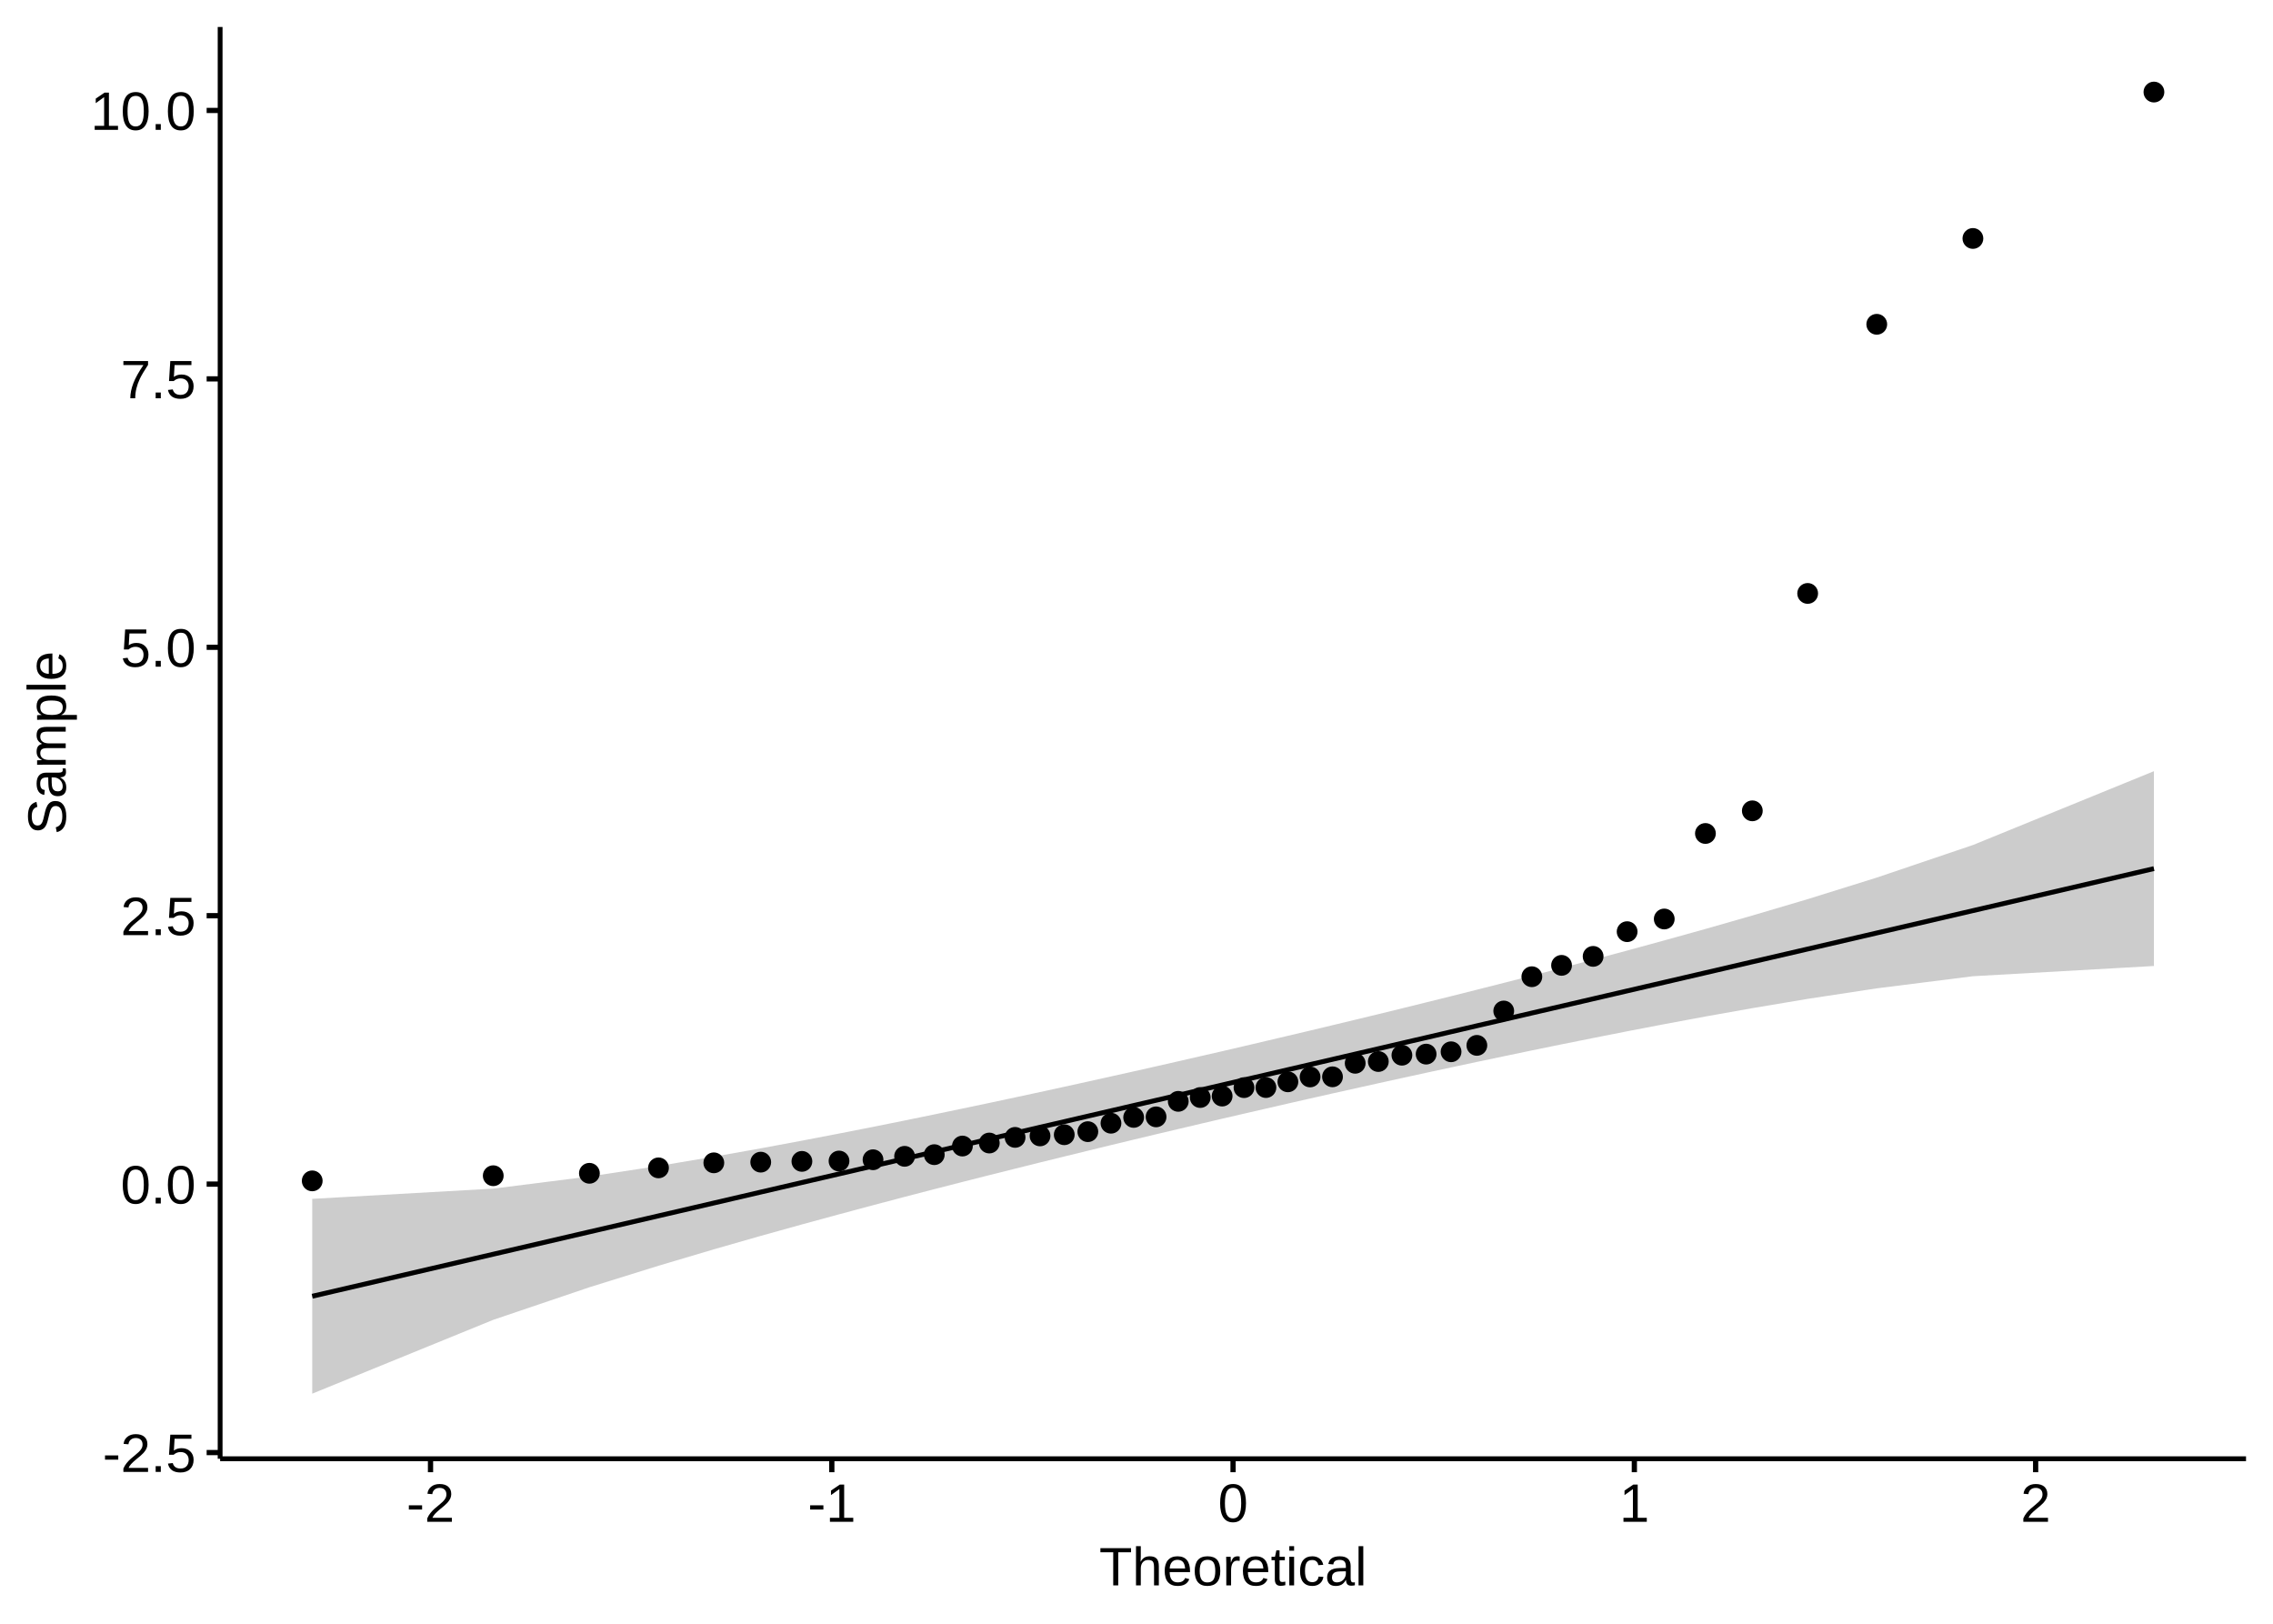
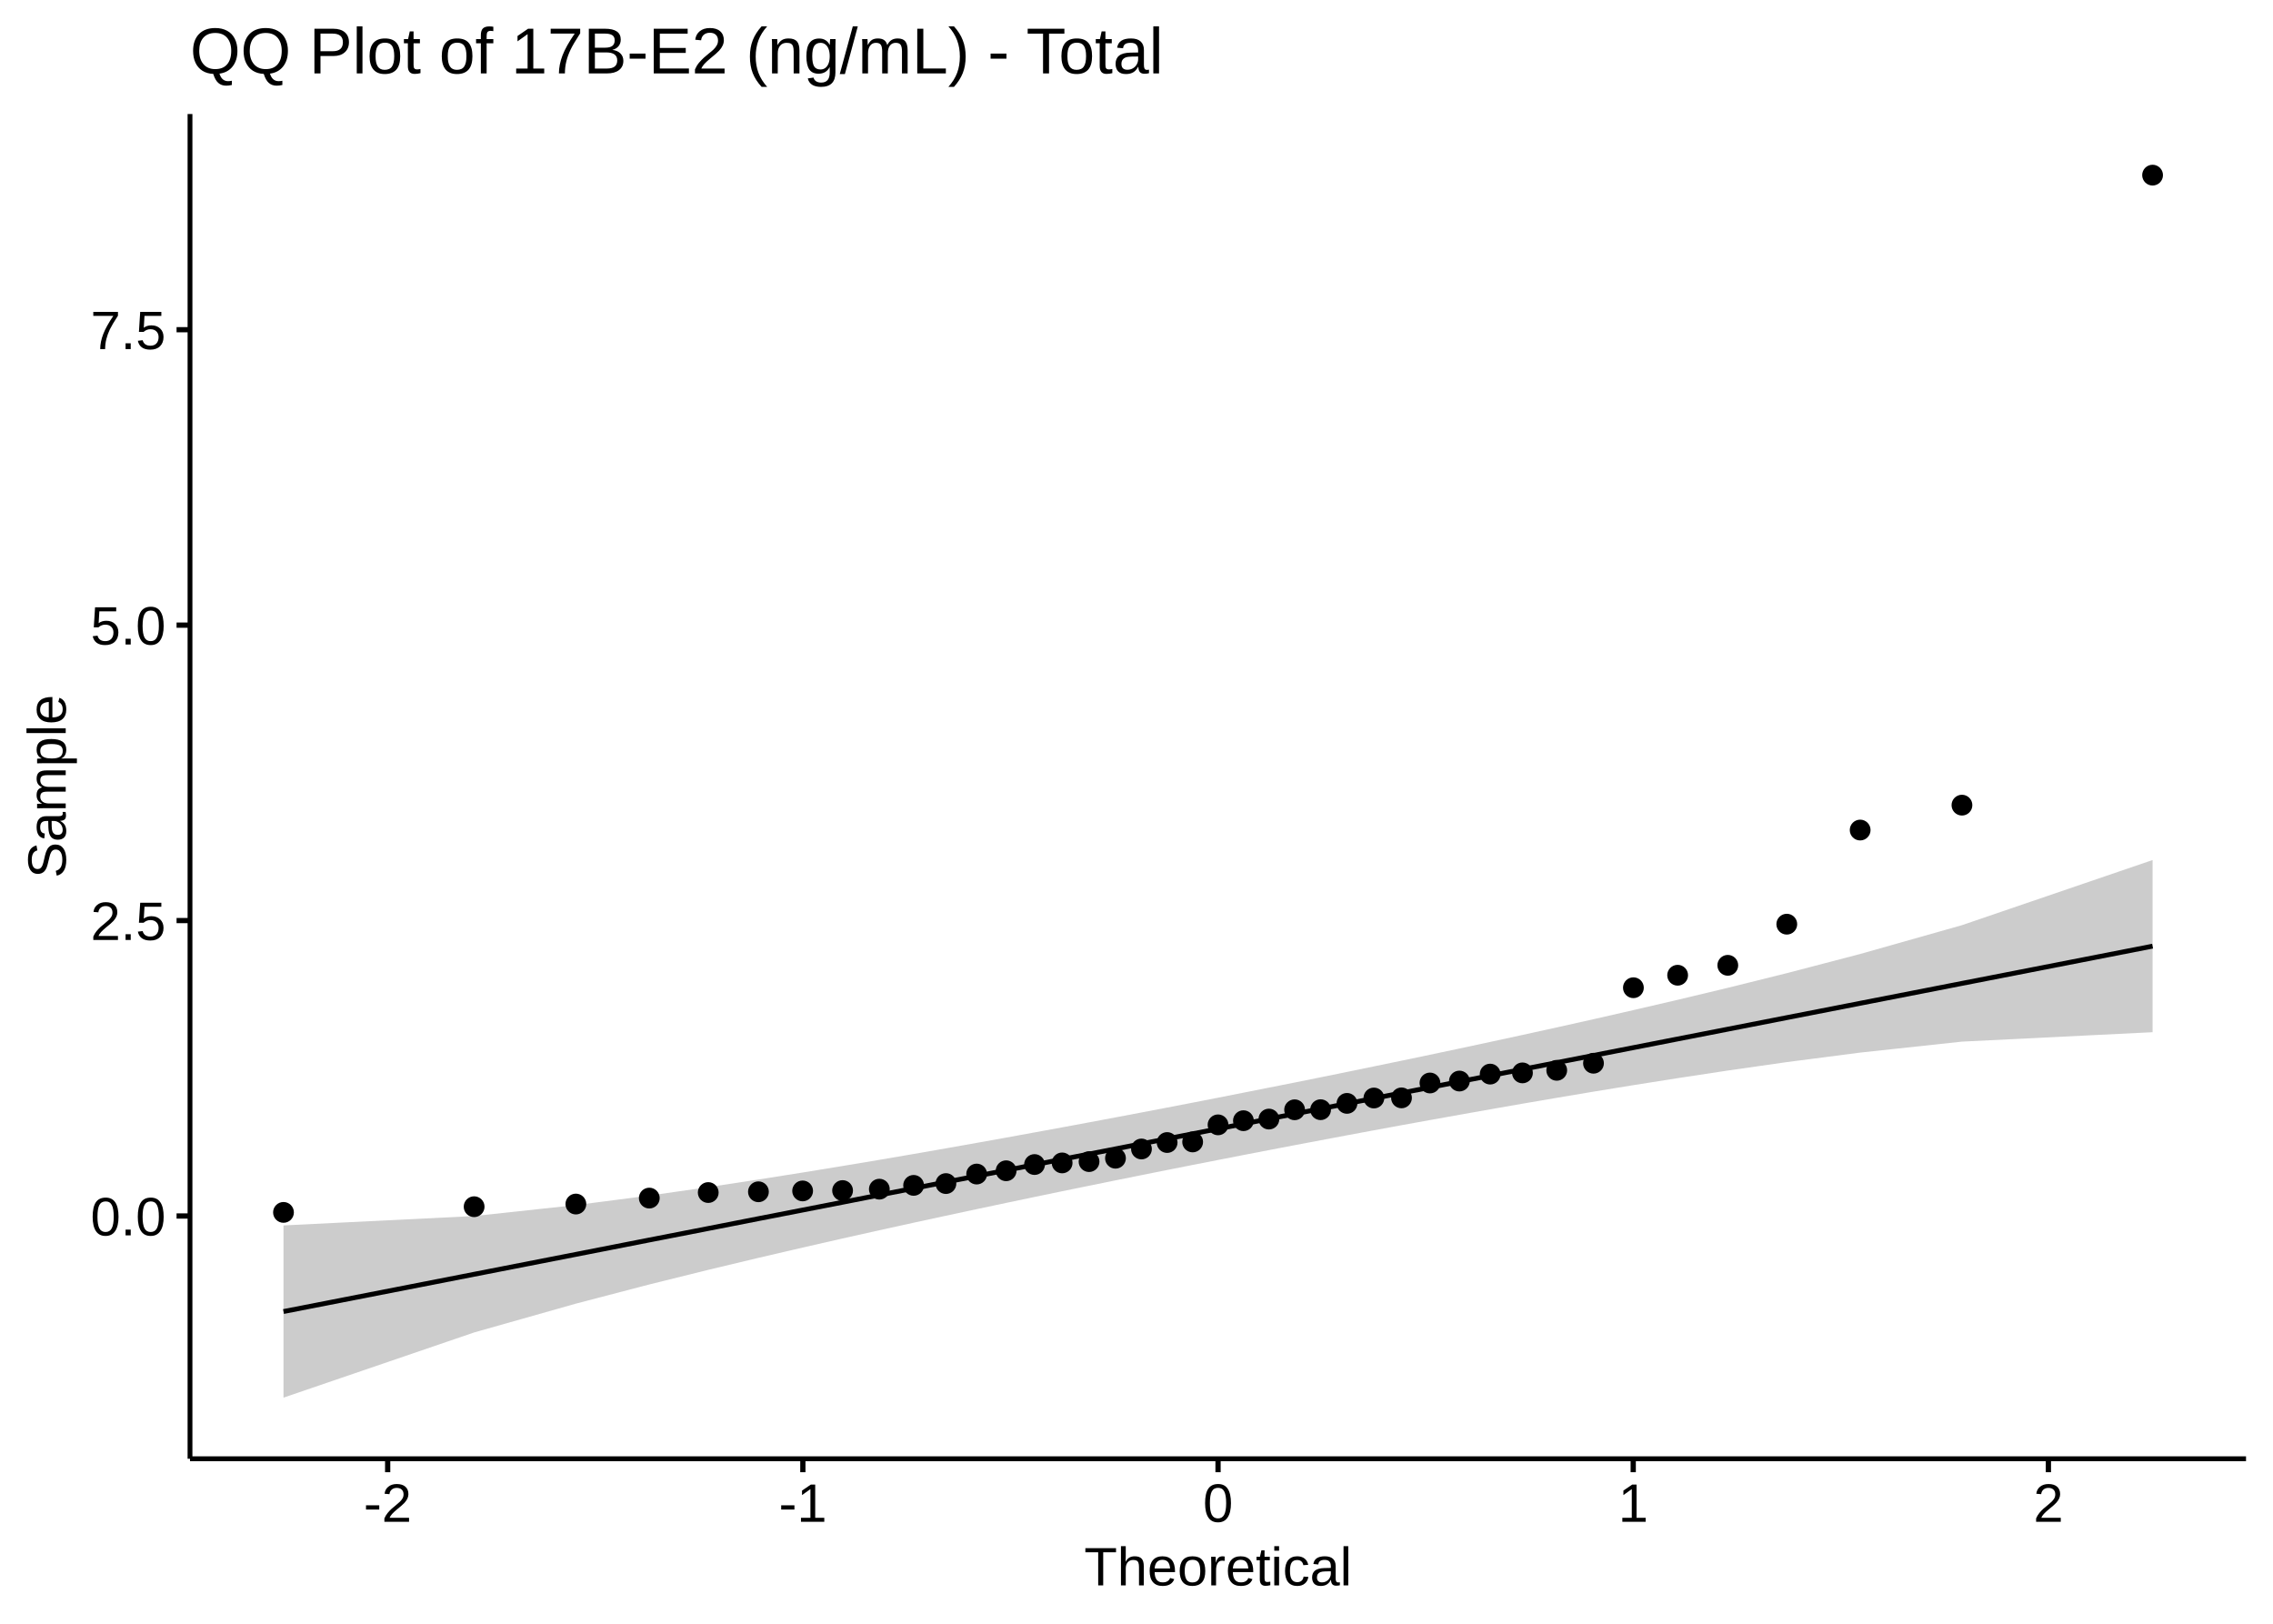
<svg xmlns="http://www.w3.org/2000/svg" width="504.00pt" height="360.00pt" viewBox="0 0 504.00 360.00">
  <g class="svglite">
    <defs>
      <style type="text/css">
    .svglite line, .svglite polyline, .svglite polygon, .svglite path, .svglite rect, .svglite circle {
      fill: none;
      stroke: #000000;
      stroke-linecap: round;
      stroke-linejoin: round;
      stroke-miterlimit: 10.00;
    }
    .svglite text {
      white-space: pre;
    }
    .svglite g.glyphgroup path {
      fill: inherit;
      stroke: none;
    }
  </style>
    </defs>
    <rect width="100%" height="100%" style="stroke: none; fill: #FFFFFF;" />
    <defs>
      <clipPath id="cpMC4wMHw1MDQuMDB8MC4wMHwzNjAuMDA=">
        <rect x="0.00" y="0.00" width="504.00" height="360.00" />
      </clipPath>
    </defs>
    <g clip-path="url(#cpMC4wMHw1MDQuMDB8MC4wMHwzNjAuMDA=)">
      <rect x="0.00" y="0.00" width="504.00" height="360.00" style="stroke-width: 1.16; stroke: #FFFFFF; fill: #FFFFFF;" />
    </g>
    <defs>
-       <clipPath id="cpNDguODF8NDk4LjAyfDUuOTh8MzIzLjQy">
-         <rect x="48.81" y="5.98" width="449.22" height="317.44" />
+       <clipPath id="cpNDIuMTN8NDk4LjAyfDI1LjI4fDMyMy40Mg==">
+         <rect x="42.13" y="25.28" width="455.89" height="298.14" />
      </clipPath>
    </defs>
-     <g clip-path="url(#cpNDguODF8NDk4LjAyfDUuOTh8MzIzLjQy)">
-       <rect x="48.81" y="5.98" width="449.22" height="317.44" style="stroke-width: 1.16; stroke: none; fill: #FFFFFF;" />
-       <circle cx="69.23" cy="261.81" r="1.95" style="stroke-width: 0.71; fill: #000000;" />
-       <circle cx="109.37" cy="260.67" r="1.95" style="stroke-width: 0.71; fill: #000000;" />
-       <circle cx="130.69" cy="260.13" r="1.95" style="stroke-width: 0.71; fill: #000000;" />
-       <circle cx="146.01" cy="258.93" r="1.95" style="stroke-width: 0.71; fill: #000000;" />
-       <circle cx="158.28" cy="257.81" r="1.95" style="stroke-width: 0.71; fill: #000000;" />
-       <circle cx="168.68" cy="257.66" r="1.95" style="stroke-width: 0.71; fill: #000000;" />
-       <circle cx="177.81" cy="257.49" r="1.95" style="stroke-width: 0.71; fill: #000000;" />
-       <circle cx="186.04" cy="257.41" r="1.95" style="stroke-width: 0.71; fill: #000000;" />
-       <circle cx="193.58" cy="257.13" r="1.95" style="stroke-width: 0.71; fill: #000000;" />
-       <circle cx="200.58" cy="256.37" r="1.95" style="stroke-width: 0.71; fill: #000000;" />
-       <circle cx="207.16" cy="256.00" r="1.95" style="stroke-width: 0.71; fill: #000000;" />
-       <circle cx="213.40" cy="254.09" r="1.95" style="stroke-width: 0.71; fill: #000000;" />
-       <circle cx="219.36" cy="253.42" r="1.95" style="stroke-width: 0.71; fill: #000000;" />
-       <circle cx="225.08" cy="252.17" r="1.95" style="stroke-width: 0.71; fill: #000000;" />
-       <circle cx="230.61" cy="251.84" r="1.95" style="stroke-width: 0.71; fill: #000000;" />
-       <circle cx="235.98" cy="251.58" r="1.95" style="stroke-width: 0.71; fill: #000000;" />
-       <circle cx="241.21" cy="250.90" r="1.95" style="stroke-width: 0.71; fill: #000000;" />
-       <circle cx="246.34" cy="249.03" r="1.95" style="stroke-width: 0.71; fill: #000000;" />
-       <circle cx="251.37" cy="247.74" r="1.95" style="stroke-width: 0.71; fill: #000000;" />
-       <circle cx="256.34" cy="247.62" r="1.95" style="stroke-width: 0.71; fill: #000000;" />
-       <circle cx="261.26" cy="244.18" r="1.95" style="stroke-width: 0.71; fill: #000000;" />
-       <circle cx="266.13" cy="243.33" r="1.95" style="stroke-width: 0.71; fill: #000000;" />
-       <circle cx="270.99" cy="243.01" r="1.95" style="stroke-width: 0.71; fill: #000000;" />
-       <circle cx="275.84" cy="241.14" r="1.95" style="stroke-width: 0.71; fill: #000000;" />
-       <circle cx="280.70" cy="241.12" r="1.95" style="stroke-width: 0.71; fill: #000000;" />
-       <circle cx="285.57" cy="239.85" r="1.95" style="stroke-width: 0.71; fill: #000000;" />
-       <circle cx="290.49" cy="238.77" r="1.95" style="stroke-width: 0.71; fill: #000000;" />
-       <circle cx="295.46" cy="238.74" r="1.95" style="stroke-width: 0.71; fill: #000000;" />
-       <circle cx="300.49" cy="235.74" r="1.95" style="stroke-width: 0.71; fill: #000000;" />
-       <circle cx="305.62" cy="235.35" r="1.95" style="stroke-width: 0.71; fill: #000000;" />
-       <circle cx="310.85" cy="233.95" r="1.95" style="stroke-width: 0.71; fill: #000000;" />
-       <circle cx="316.22" cy="233.71" r="1.95" style="stroke-width: 0.71; fill: #000000;" />
-       <circle cx="321.75" cy="233.19" r="1.95" style="stroke-width: 0.71; fill: #000000;" />
-       <circle cx="327.47" cy="231.77" r="1.95" style="stroke-width: 0.71; fill: #000000;" />
-       <circle cx="333.43" cy="224.15" r="1.95" style="stroke-width: 0.71; fill: #000000;" />
-       <circle cx="339.66" cy="216.55" r="1.95" style="stroke-width: 0.71; fill: #000000;" />
-       <circle cx="346.25" cy="214.03" r="1.95" style="stroke-width: 0.71; fill: #000000;" />
-       <circle cx="353.25" cy="212.04" r="1.95" style="stroke-width: 0.71; fill: #000000;" />
-       <circle cx="360.79" cy="206.56" r="1.95" style="stroke-width: 0.71; fill: #000000;" />
-       <circle cx="369.02" cy="203.75" r="1.95" style="stroke-width: 0.71; fill: #000000;" />
-       <circle cx="378.15" cy="184.79" r="1.95" style="stroke-width: 0.71; fill: #000000;" />
-       <circle cx="388.55" cy="179.77" r="1.95" style="stroke-width: 0.71; fill: #000000;" />
-       <circle cx="400.82" cy="131.57" r="1.95" style="stroke-width: 0.71; fill: #000000;" />
-       <circle cx="416.14" cy="71.90" r="1.95" style="stroke-width: 0.71; fill: #000000;" />
-       <circle cx="437.46" cy="52.87" r="1.95" style="stroke-width: 0.71; fill: #000000;" />
-       <circle cx="477.60" cy="20.41" r="1.95" style="stroke-width: 0.71; fill: #000000;" />
-       <polyline points="69.23,287.39 109.37,278.07 130.69,273.12 146.01,269.57 158.28,266.72 168.68,264.30 177.81,262.18 186.04,260.27 193.58,258.52 200.58,256.90 207.16,255.37 213.40,253.92 219.36,252.54 225.08,251.21 230.61,249.92 235.98,248.68 241.21,247.46 246.34,246.27 251.37,245.10 256.34,243.95 261.26,242.81 266.13,241.68 270.99,240.55 275.84,239.42 280.70,238.30 285.57,237.16 290.49,236.02 295.46,234.87 300.49,233.70 305.62,232.51 310.85,231.29 316.22,230.05 321.75,228.76 327.47,227.43 333.43,226.05 339.66,224.60 346.25,223.08 353.25,221.45 360.79,219.70 369.02,217.79 378.15,215.67 388.55,213.25 400.82,210.41 416.14,206.85 437.46,201.90 477.60,192.58 " style="stroke-width: 1.07; stroke-linecap: butt;" />
-       <polygon points="69.23,265.80 109.37,263.53 130.69,260.84 146.01,258.51 158.28,256.45 168.68,254.60 177.81,252.90 186.04,251.32 193.58,249.84 200.58,248.43 207.16,247.08 213.40,245.78 219.36,244.53 225.08,243.31 230.61,242.12 235.98,240.95 241.21,239.80 246.34,238.66 251.37,237.54 256.34,236.42 261.26,235.30 266.13,234.18 270.99,233.07 275.84,231.94 280.70,230.80 285.57,229.65 290.49,228.49 295.46,227.30 300.49,226.09 305.62,224.85 310.85,223.57 316.22,222.24 321.75,220.87 327.47,219.43 333.43,217.92 339.66,216.32 346.25,214.61 353.25,212.76 360.79,210.75 369.02,208.50 378.15,205.96 388.55,202.98 400.82,199.35 416.14,194.57 437.46,187.35 477.60,170.98 477.60,214.17 437.46,216.44 416.14,219.13 400.82,221.46 388.55,223.52 378.15,225.37 369.02,227.07 360.79,228.65 353.25,230.14 346.25,231.54 339.66,232.89 333.43,234.19 327.47,235.44 321.75,236.66 316.22,237.85 310.85,239.02 305.62,240.17 300.49,241.31 295.46,242.43 290.49,243.55 285.57,244.67 280.70,245.79 275.84,246.91 270.99,248.03 266.13,249.17 261.26,250.32 256.34,251.48 251.37,252.67 246.34,253.88 241.21,255.13 235.98,256.41 230.61,257.73 225.08,259.11 219.36,260.54 213.40,262.05 207.16,263.65 200.58,265.36 193.58,267.21 186.04,269.23 177.81,271.47 168.68,274.01 158.28,276.99 146.01,280.63 130.69,285.40 109.37,292.62 69.23,308.99 " style="stroke-width: 0.00; stroke: none; stroke-linecap: butt; fill: #000000; fill-opacity: 0.20;" />
-       <polyline points="69.23,265.80 109.37,263.53 130.69,260.84 146.01,258.51 158.28,256.45 168.68,254.60 177.81,252.90 186.04,251.32 193.58,249.84 200.58,248.43 207.16,247.08 213.40,245.78 219.36,244.53 225.08,243.31 230.61,242.12 235.98,240.95 241.21,239.80 246.34,238.66 251.37,237.54 256.34,236.42 261.26,235.30 266.13,234.18 270.99,233.07 275.84,231.94 280.70,230.80 285.57,229.65 290.49,228.49 295.46,227.30 300.49,226.09 305.62,224.85 310.85,223.57 316.22,222.24 321.75,220.87 327.47,219.43 333.43,217.92 339.66,216.32 346.25,214.61 353.25,212.76 360.79,210.75 369.02,208.50 378.15,205.96 388.55,202.98 400.82,199.35 416.14,194.57 437.46,187.35 477.60,170.98 " style="stroke-width: 1.07; stroke: none; stroke-linecap: butt;" />
-       <polyline points="477.60,214.17 437.46,216.44 416.14,219.13 400.82,221.46 388.55,223.52 378.15,225.37 369.02,227.07 360.79,228.65 353.25,230.14 346.25,231.54 339.66,232.89 333.43,234.19 327.47,235.44 321.75,236.66 316.22,237.85 310.85,239.02 305.62,240.17 300.49,241.31 295.46,242.43 290.49,243.55 285.57,244.67 280.70,245.79 275.84,246.91 270.99,248.03 266.13,249.17 261.26,250.32 256.34,251.48 251.37,252.67 246.34,253.88 241.21,255.13 235.98,256.41 230.61,257.73 225.08,259.11 219.36,260.54 213.40,262.05 207.16,263.65 200.58,265.36 193.58,267.21 186.04,269.23 177.81,271.47 168.68,274.01 158.28,276.99 146.01,280.63 130.69,285.40 109.37,292.62 69.23,308.99 " style="stroke-width: 1.07; stroke: none; stroke-linecap: butt;" />
+     <g clip-path="url(#cpNDIuMTN8NDk4LjAyfDI1LjI4fDMyMy40Mg==)">
+       <rect x="42.13" y="25.28" width="455.89" height="298.14" style="stroke-width: 1.16; stroke: none; fill: #FFFFFF;" />
+       <circle cx="62.86" cy="268.80" r="1.95" style="stroke-width: 0.71; fill: #000000;" />
+       <circle cx="105.13" cy="267.54" r="1.95" style="stroke-width: 0.71; fill: #000000;" />
+       <circle cx="127.69" cy="266.95" r="1.95" style="stroke-width: 0.71; fill: #000000;" />
+       <circle cx="143.97" cy="265.63" r="1.95" style="stroke-width: 0.71; fill: #000000;" />
+       <circle cx="157.04" cy="264.40" r="1.95" style="stroke-width: 0.71; fill: #000000;" />
+       <circle cx="168.17" cy="264.23" r="1.95" style="stroke-width: 0.71; fill: #000000;" />
+       <circle cx="177.97" cy="264.04" r="1.95" style="stroke-width: 0.71; fill: #000000;" />
+       <circle cx="186.83" cy="263.96" r="1.95" style="stroke-width: 0.71; fill: #000000;" />
+       <circle cx="194.98" cy="263.65" r="1.95" style="stroke-width: 0.71; fill: #000000;" />
+       <circle cx="202.58" cy="262.81" r="1.95" style="stroke-width: 0.71; fill: #000000;" />
+       <circle cx="209.74" cy="262.41" r="1.95" style="stroke-width: 0.71; fill: #000000;" />
+       <circle cx="216.56" cy="260.30" r="1.95" style="stroke-width: 0.71; fill: #000000;" />
+       <circle cx="223.09" cy="259.57" r="1.95" style="stroke-width: 0.71; fill: #000000;" />
+       <circle cx="229.39" cy="258.19" r="1.95" style="stroke-width: 0.71; fill: #000000;" />
+       <circle cx="235.51" cy="257.83" r="1.95" style="stroke-width: 0.71; fill: #000000;" />
+       <circle cx="241.48" cy="257.54" r="1.95" style="stroke-width: 0.71; fill: #000000;" />
+       <circle cx="247.34" cy="256.79" r="1.95" style="stroke-width: 0.71; fill: #000000;" />
+       <circle cx="253.10" cy="254.74" r="1.95" style="stroke-width: 0.71; fill: #000000;" />
+       <circle cx="258.79" cy="253.31" r="1.95" style="stroke-width: 0.71; fill: #000000;" />
+       <circle cx="264.45" cy="253.18" r="1.95" style="stroke-width: 0.71; fill: #000000;" />
+       <circle cx="270.08" cy="249.39" r="1.95" style="stroke-width: 0.71; fill: #000000;" />
+       <circle cx="275.71" cy="248.47" r="1.95" style="stroke-width: 0.71; fill: #000000;" />
+       <circle cx="281.36" cy="248.11" r="1.95" style="stroke-width: 0.71; fill: #000000;" />
+       <circle cx="287.06" cy="246.05" r="1.95" style="stroke-width: 0.71; fill: #000000;" />
+       <circle cx="292.82" cy="246.03" r="1.95" style="stroke-width: 0.71; fill: #000000;" />
+       <circle cx="298.67" cy="244.63" r="1.95" style="stroke-width: 0.71; fill: #000000;" />
+       <circle cx="304.64" cy="243.44" r="1.95" style="stroke-width: 0.71; fill: #000000;" />
+       <circle cx="310.76" cy="243.41" r="1.95" style="stroke-width: 0.71; fill: #000000;" />
+       <circle cx="317.07" cy="240.11" r="1.95" style="stroke-width: 0.71; fill: #000000;" />
+       <circle cx="323.60" cy="239.68" r="1.95" style="stroke-width: 0.71; fill: #000000;" />
+       <circle cx="330.42" cy="238.14" r="1.95" style="stroke-width: 0.71; fill: #000000;" />
+       <circle cx="337.58" cy="237.87" r="1.95" style="stroke-width: 0.71; fill: #000000;" />
+       <circle cx="345.18" cy="237.30" r="1.95" style="stroke-width: 0.71; fill: #000000;" />
+       <circle cx="353.33" cy="235.73" r="1.95" style="stroke-width: 0.71; fill: #000000;" />
+       <circle cx="362.18" cy="218.99" r="1.95" style="stroke-width: 0.71; fill: #000000;" />
+       <circle cx="371.99" cy="216.22" r="1.95" style="stroke-width: 0.71; fill: #000000;" />
+       <circle cx="383.11" cy="214.02" r="1.95" style="stroke-width: 0.71; fill: #000000;" />
+       <circle cx="396.19" cy="204.90" r="1.95" style="stroke-width: 0.71; fill: #000000;" />
+       <circle cx="412.46" cy="184.03" r="1.95" style="stroke-width: 0.71; fill: #000000;" />
+       <circle cx="435.03" cy="178.51" r="1.95" style="stroke-width: 0.71; fill: #000000;" />
+       <circle cx="477.30" cy="38.83" r="1.95" style="stroke-width: 0.71; fill: #000000;" />
+       <polyline points="62.86,290.78 105.13,282.52 127.69,278.11 143.97,274.92 157.04,272.37 168.17,270.19 177.97,268.28 186.83,266.55 194.98,264.95 202.58,263.47 209.74,262.07 216.56,260.74 223.09,259.46 229.39,258.23 235.51,257.03 241.48,255.86 247.34,254.72 253.10,253.59 258.79,252.48 264.45,251.37 270.08,250.27 275.71,249.17 281.36,248.07 287.06,246.95 292.82,245.83 298.67,244.68 304.64,243.52 310.76,242.32 317.07,241.09 323.60,239.81 330.42,238.48 337.58,237.08 345.18,235.59 353.33,234.00 362.18,232.27 371.99,230.35 383.11,228.18 396.19,225.62 412.46,222.44 435.03,218.03 477.30,209.77 " style="stroke-width: 1.07; stroke-linecap: butt;" />
+       <polygon points="62.86,271.69 105.13,269.61 127.69,267.18 143.97,265.07 157.04,263.20 168.17,261.51 177.97,259.96 186.83,258.51 194.98,257.15 202.58,255.85 209.74,254.60 216.56,253.39 223.09,252.22 229.39,251.07 235.51,249.95 241.48,248.84 247.34,247.74 253.10,246.65 258.79,245.56 264.45,244.47 270.08,243.37 275.71,242.26 281.36,241.14 287.06,240.01 292.82,238.85 298.67,237.66 304.64,236.43 310.76,235.17 317.07,233.85 323.60,232.47 330.42,231.01 337.58,229.46 345.18,227.79 353.33,225.97 362.18,223.95 371.99,221.67 383.11,219.01 396.19,215.76 412.46,211.51 435.03,205.12 477.30,190.68 477.30,228.85 435.03,230.94 412.46,233.37 396.19,235.48 383.11,237.35 371.99,239.04 362.18,240.59 353.33,242.03 345.18,243.40 337.58,244.70 330.42,245.95 323.60,247.16 317.07,248.33 310.76,249.47 304.64,250.60 298.67,251.71 292.82,252.81 287.06,253.90 281.36,254.99 275.71,256.08 270.08,257.18 264.45,258.28 258.79,259.40 253.10,260.54 247.34,261.70 241.48,262.89 235.51,264.11 229.39,265.38 223.09,266.70 216.56,268.08 209.74,269.54 202.58,271.09 194.98,272.76 186.83,274.58 177.97,276.60 168.17,278.88 157.04,281.54 143.97,284.78 127.69,289.03 105.13,295.42 62.86,309.87 " style="stroke-width: 0.00; stroke: none; stroke-linecap: butt; fill: #000000; fill-opacity: 0.20;" />
+       <polyline points="62.86,271.69 105.13,269.61 127.69,267.18 143.97,265.07 157.04,263.20 168.17,261.51 177.97,259.96 186.83,258.51 194.98,257.15 202.58,255.85 209.74,254.60 216.56,253.39 223.09,252.22 229.39,251.07 235.51,249.95 241.48,248.84 247.34,247.74 253.10,246.65 258.79,245.56 264.45,244.47 270.08,243.37 275.71,242.26 281.36,241.14 287.06,240.01 292.82,238.85 298.67,237.66 304.64,236.43 310.76,235.17 317.07,233.85 323.60,232.47 330.42,231.01 337.58,229.46 345.18,227.79 353.33,225.97 362.18,223.95 371.99,221.67 383.11,219.01 396.19,215.76 412.46,211.51 435.03,205.12 477.30,190.68 " style="stroke-width: 1.07; stroke: none; stroke-linecap: butt;" />
+       <polyline points="477.30,228.85 435.03,230.94 412.46,233.37 396.19,235.48 383.11,237.35 371.99,239.04 362.18,240.59 353.33,242.03 345.18,243.40 337.58,244.70 330.42,245.95 323.60,247.16 317.07,248.33 310.76,249.47 304.64,250.60 298.67,251.71 292.82,252.81 287.06,253.90 281.36,254.99 275.71,256.08 270.08,257.18 264.45,258.28 258.79,259.40 253.10,260.54 247.34,261.70 241.48,262.89 235.51,264.11 229.39,265.38 223.09,266.70 216.56,268.08 209.74,269.54 202.58,271.09 194.98,272.76 186.83,274.58 177.97,276.60 168.17,278.88 157.04,281.54 143.97,284.78 127.69,289.03 105.13,295.42 62.86,309.87 " style="stroke-width: 1.07; stroke: none; stroke-linecap: butt;" />
    </g>
    <g clip-path="url(#cpMC4wMHw1MDQuMDB8MC4wMHwzNjAuMDA=)">
-       <polyline points="48.81,323.42 48.81,5.98 " style="stroke-width: 1.07; stroke-linecap: butt;" />
-       <text x="43.43" y="326.34" text-anchor="end" style="font-size: 12.00px; font-family: &quot;Arial&quot;;" textLength="20.67px" lengthAdjust="spacingAndGlyphs">-2.5</text>
-       <text x="43.43" y="266.83" text-anchor="end" style="font-size: 12.00px; font-family: &quot;Arial&quot;;" textLength="16.67px" lengthAdjust="spacingAndGlyphs">0.0</text>
-       <text x="43.43" y="207.32" text-anchor="end" style="font-size: 12.00px; font-family: &quot;Arial&quot;;" textLength="16.67px" lengthAdjust="spacingAndGlyphs">2.5</text>
-       <text x="43.43" y="147.81" text-anchor="end" style="font-size: 12.00px; font-family: &quot;Arial&quot;;" textLength="16.67px" lengthAdjust="spacingAndGlyphs">5.0</text>
-       <text x="43.43" y="88.30" text-anchor="end" style="font-size: 12.00px; font-family: &quot;Arial&quot;;" textLength="16.67px" lengthAdjust="spacingAndGlyphs">7.5</text>
-       <text x="43.43" y="28.79" text-anchor="end" style="font-size: 12.00px; font-family: &quot;Arial&quot;;" textLength="23.34px" lengthAdjust="spacingAndGlyphs">10.0</text>
-       <polyline points="45.82,322.05 48.81,322.05 " style="stroke-width: 1.16; stroke-linecap: butt;" />
-       <polyline points="45.82,262.53 48.81,262.53 " style="stroke-width: 1.16; stroke-linecap: butt;" />
-       <polyline points="45.82,203.02 48.81,203.02 " style="stroke-width: 1.16; stroke-linecap: butt;" />
-       <polyline points="45.82,143.51 48.81,143.51 " style="stroke-width: 1.16; stroke-linecap: butt;" />
-       <polyline points="45.82,84.00 48.81,84.00 " style="stroke-width: 1.16; stroke-linecap: butt;" />
-       <polyline points="45.82,24.49 48.81,24.49 " style="stroke-width: 1.16; stroke-linecap: butt;" />
-       <polyline points="48.81,323.42 498.02,323.42 " style="stroke-width: 1.07; stroke-linecap: butt;" />
-       <polyline points="95.46,326.41 95.46,323.42 " style="stroke-width: 1.16; stroke-linecap: butt;" />
-       <polyline points="184.44,326.41 184.44,323.42 " style="stroke-width: 1.16; stroke-linecap: butt;" />
-       <polyline points="273.41,326.41 273.41,323.42 " style="stroke-width: 1.16; stroke-linecap: butt;" />
-       <polyline points="362.39,326.41 362.39,323.42 " style="stroke-width: 1.16; stroke-linecap: butt;" />
-       <polyline points="451.37,326.41 451.37,323.42 " style="stroke-width: 1.16; stroke-linecap: butt;" />
-       <text x="95.46" y="337.40" text-anchor="middle" style="font-size: 12.00px; font-family: &quot;Arial&quot;;" textLength="10.67px" lengthAdjust="spacingAndGlyphs">-2</text>
-       <text x="184.44" y="337.40" text-anchor="middle" style="font-size: 12.00px; font-family: &quot;Arial&quot;;" textLength="10.67px" lengthAdjust="spacingAndGlyphs">-1</text>
-       <text x="273.41" y="337.40" text-anchor="middle" style="font-size: 12.00px; font-family: &quot;Arial&quot;;" textLength="6.67px" lengthAdjust="spacingAndGlyphs">0</text>
-       <text x="362.39" y="337.40" text-anchor="middle" style="font-size: 12.00px; font-family: &quot;Arial&quot;;" textLength="6.67px" lengthAdjust="spacingAndGlyphs">1</text>
-       <text x="451.37" y="337.40" text-anchor="middle" style="font-size: 12.00px; font-family: &quot;Arial&quot;;" textLength="6.67px" lengthAdjust="spacingAndGlyphs">2</text>
-       <text x="273.41" y="351.50" text-anchor="middle" style="font-size: 12.00px; font-family: &quot;Arial&quot;;" textLength="59.36px" lengthAdjust="spacingAndGlyphs">Theoretical</text>
-       <text transform="translate(14.57,164.70) rotate(-90)" text-anchor="middle" style="font-size: 12.00px; font-family: &quot;Arial&quot;;" textLength="40.69px" lengthAdjust="spacingAndGlyphs">Sample</text>
+       <polyline points="42.13,323.42 42.13,25.28 " style="stroke-width: 1.07; stroke-linecap: butt;" />
+       <text x="36.76" y="273.90" text-anchor="end" style="font-size: 12.00px; font-family: &quot;Arial&quot;;" textLength="16.67px" lengthAdjust="spacingAndGlyphs">0.0</text>
+       <text x="36.76" y="208.40" text-anchor="end" style="font-size: 12.00px; font-family: &quot;Arial&quot;;" textLength="16.67px" lengthAdjust="spacingAndGlyphs">2.5</text>
+       <text x="36.76" y="142.90" text-anchor="end" style="font-size: 12.00px; font-family: &quot;Arial&quot;;" textLength="16.67px" lengthAdjust="spacingAndGlyphs">5.0</text>
+       <text x="36.76" y="77.40" text-anchor="end" style="font-size: 12.00px; font-family: &quot;Arial&quot;;" textLength="16.67px" lengthAdjust="spacingAndGlyphs">7.5</text>
+       <polyline points="39.15,269.60 42.13,269.60 " style="stroke-width: 1.16; stroke-linecap: butt;" />
+       <polyline points="39.15,204.10 42.13,204.10 " style="stroke-width: 1.16; stroke-linecap: butt;" />
+       <polyline points="39.15,138.60 42.13,138.60 " style="stroke-width: 1.16; stroke-linecap: butt;" />
+       <polyline points="39.15,73.10 42.13,73.10 " style="stroke-width: 1.16; stroke-linecap: butt;" />
+       <polyline points="42.13,323.42 498.02,323.42 " style="stroke-width: 1.07; stroke-linecap: butt;" />
+       <polyline points="85.96,326.41 85.96,323.42 " style="stroke-width: 1.16; stroke-linecap: butt;" />
+       <polyline points="178.02,326.41 178.02,323.42 " style="stroke-width: 1.16; stroke-linecap: butt;" />
+       <polyline points="270.08,326.41 270.08,323.42 " style="stroke-width: 1.16; stroke-linecap: butt;" />
+       <polyline points="362.14,326.41 362.14,323.42 " style="stroke-width: 1.16; stroke-linecap: butt;" />
+       <polyline points="454.20,326.41 454.20,323.42 " style="stroke-width: 1.16; stroke-linecap: butt;" />
+       <text x="85.96" y="337.40" text-anchor="middle" style="font-size: 12.00px; font-family: &quot;Arial&quot;;" textLength="10.67px" lengthAdjust="spacingAndGlyphs">-2</text>
+       <text x="178.02" y="337.40" text-anchor="middle" style="font-size: 12.00px; font-family: &quot;Arial&quot;;" textLength="10.67px" lengthAdjust="spacingAndGlyphs">-1</text>
+       <text x="270.08" y="337.40" text-anchor="middle" style="font-size: 12.00px; font-family: &quot;Arial&quot;;" textLength="6.67px" lengthAdjust="spacingAndGlyphs">0</text>
+       <text x="362.14" y="337.40" text-anchor="middle" style="font-size: 12.00px; font-family: &quot;Arial&quot;;" textLength="6.67px" lengthAdjust="spacingAndGlyphs">1</text>
+       <text x="454.20" y="337.40" text-anchor="middle" style="font-size: 12.00px; font-family: &quot;Arial&quot;;" textLength="6.67px" lengthAdjust="spacingAndGlyphs">2</text>
+       <text x="270.08" y="351.50" text-anchor="middle" style="font-size: 12.00px; font-family: &quot;Arial&quot;;" textLength="59.36px" lengthAdjust="spacingAndGlyphs">Theoretical</text>
+       <text transform="translate(14.57,174.35) rotate(-90)" text-anchor="middle" style="font-size: 12.00px; font-family: &quot;Arial&quot;;" textLength="40.69px" lengthAdjust="spacingAndGlyphs">Sample</text>
+       <text x="42.13" y="16.28" style="font-size: 14.40px; font-family: &quot;Arial&quot;;" textLength="215.67px" lengthAdjust="spacingAndGlyphs">QQ Plot of 17B-E2 (ng/mL) - Total</text>
    </g>
  </g>
</svg>
